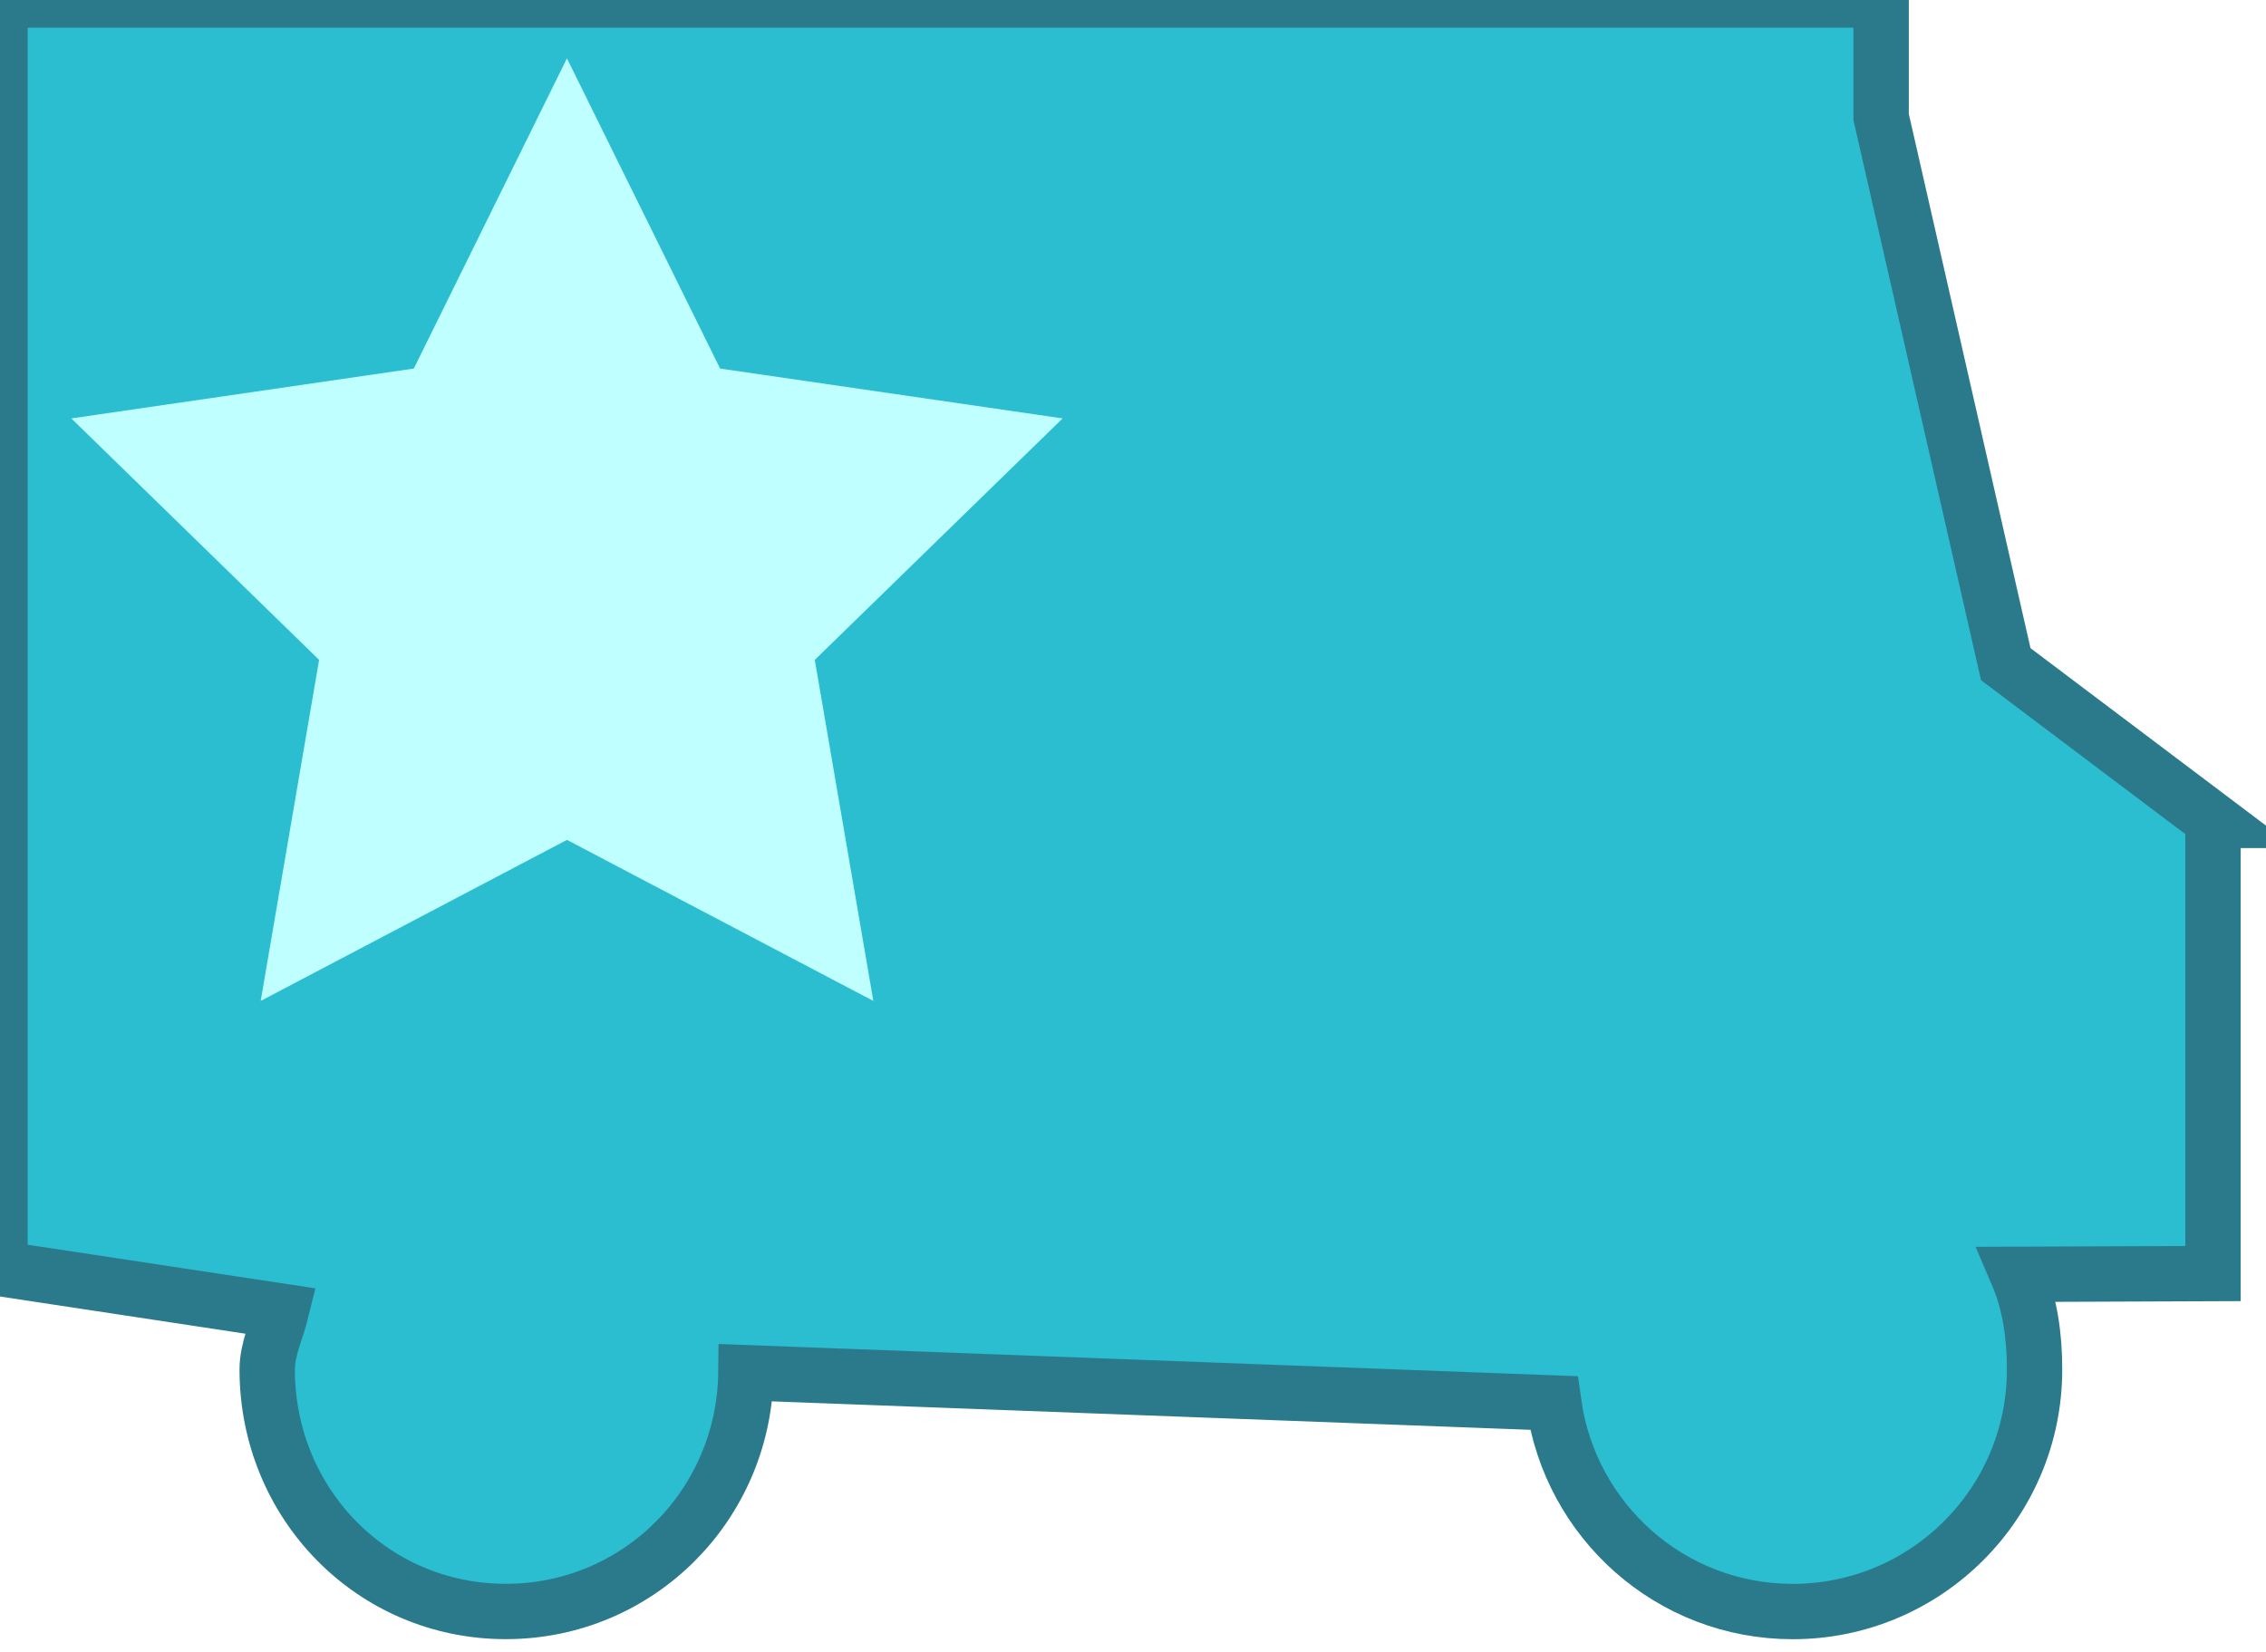
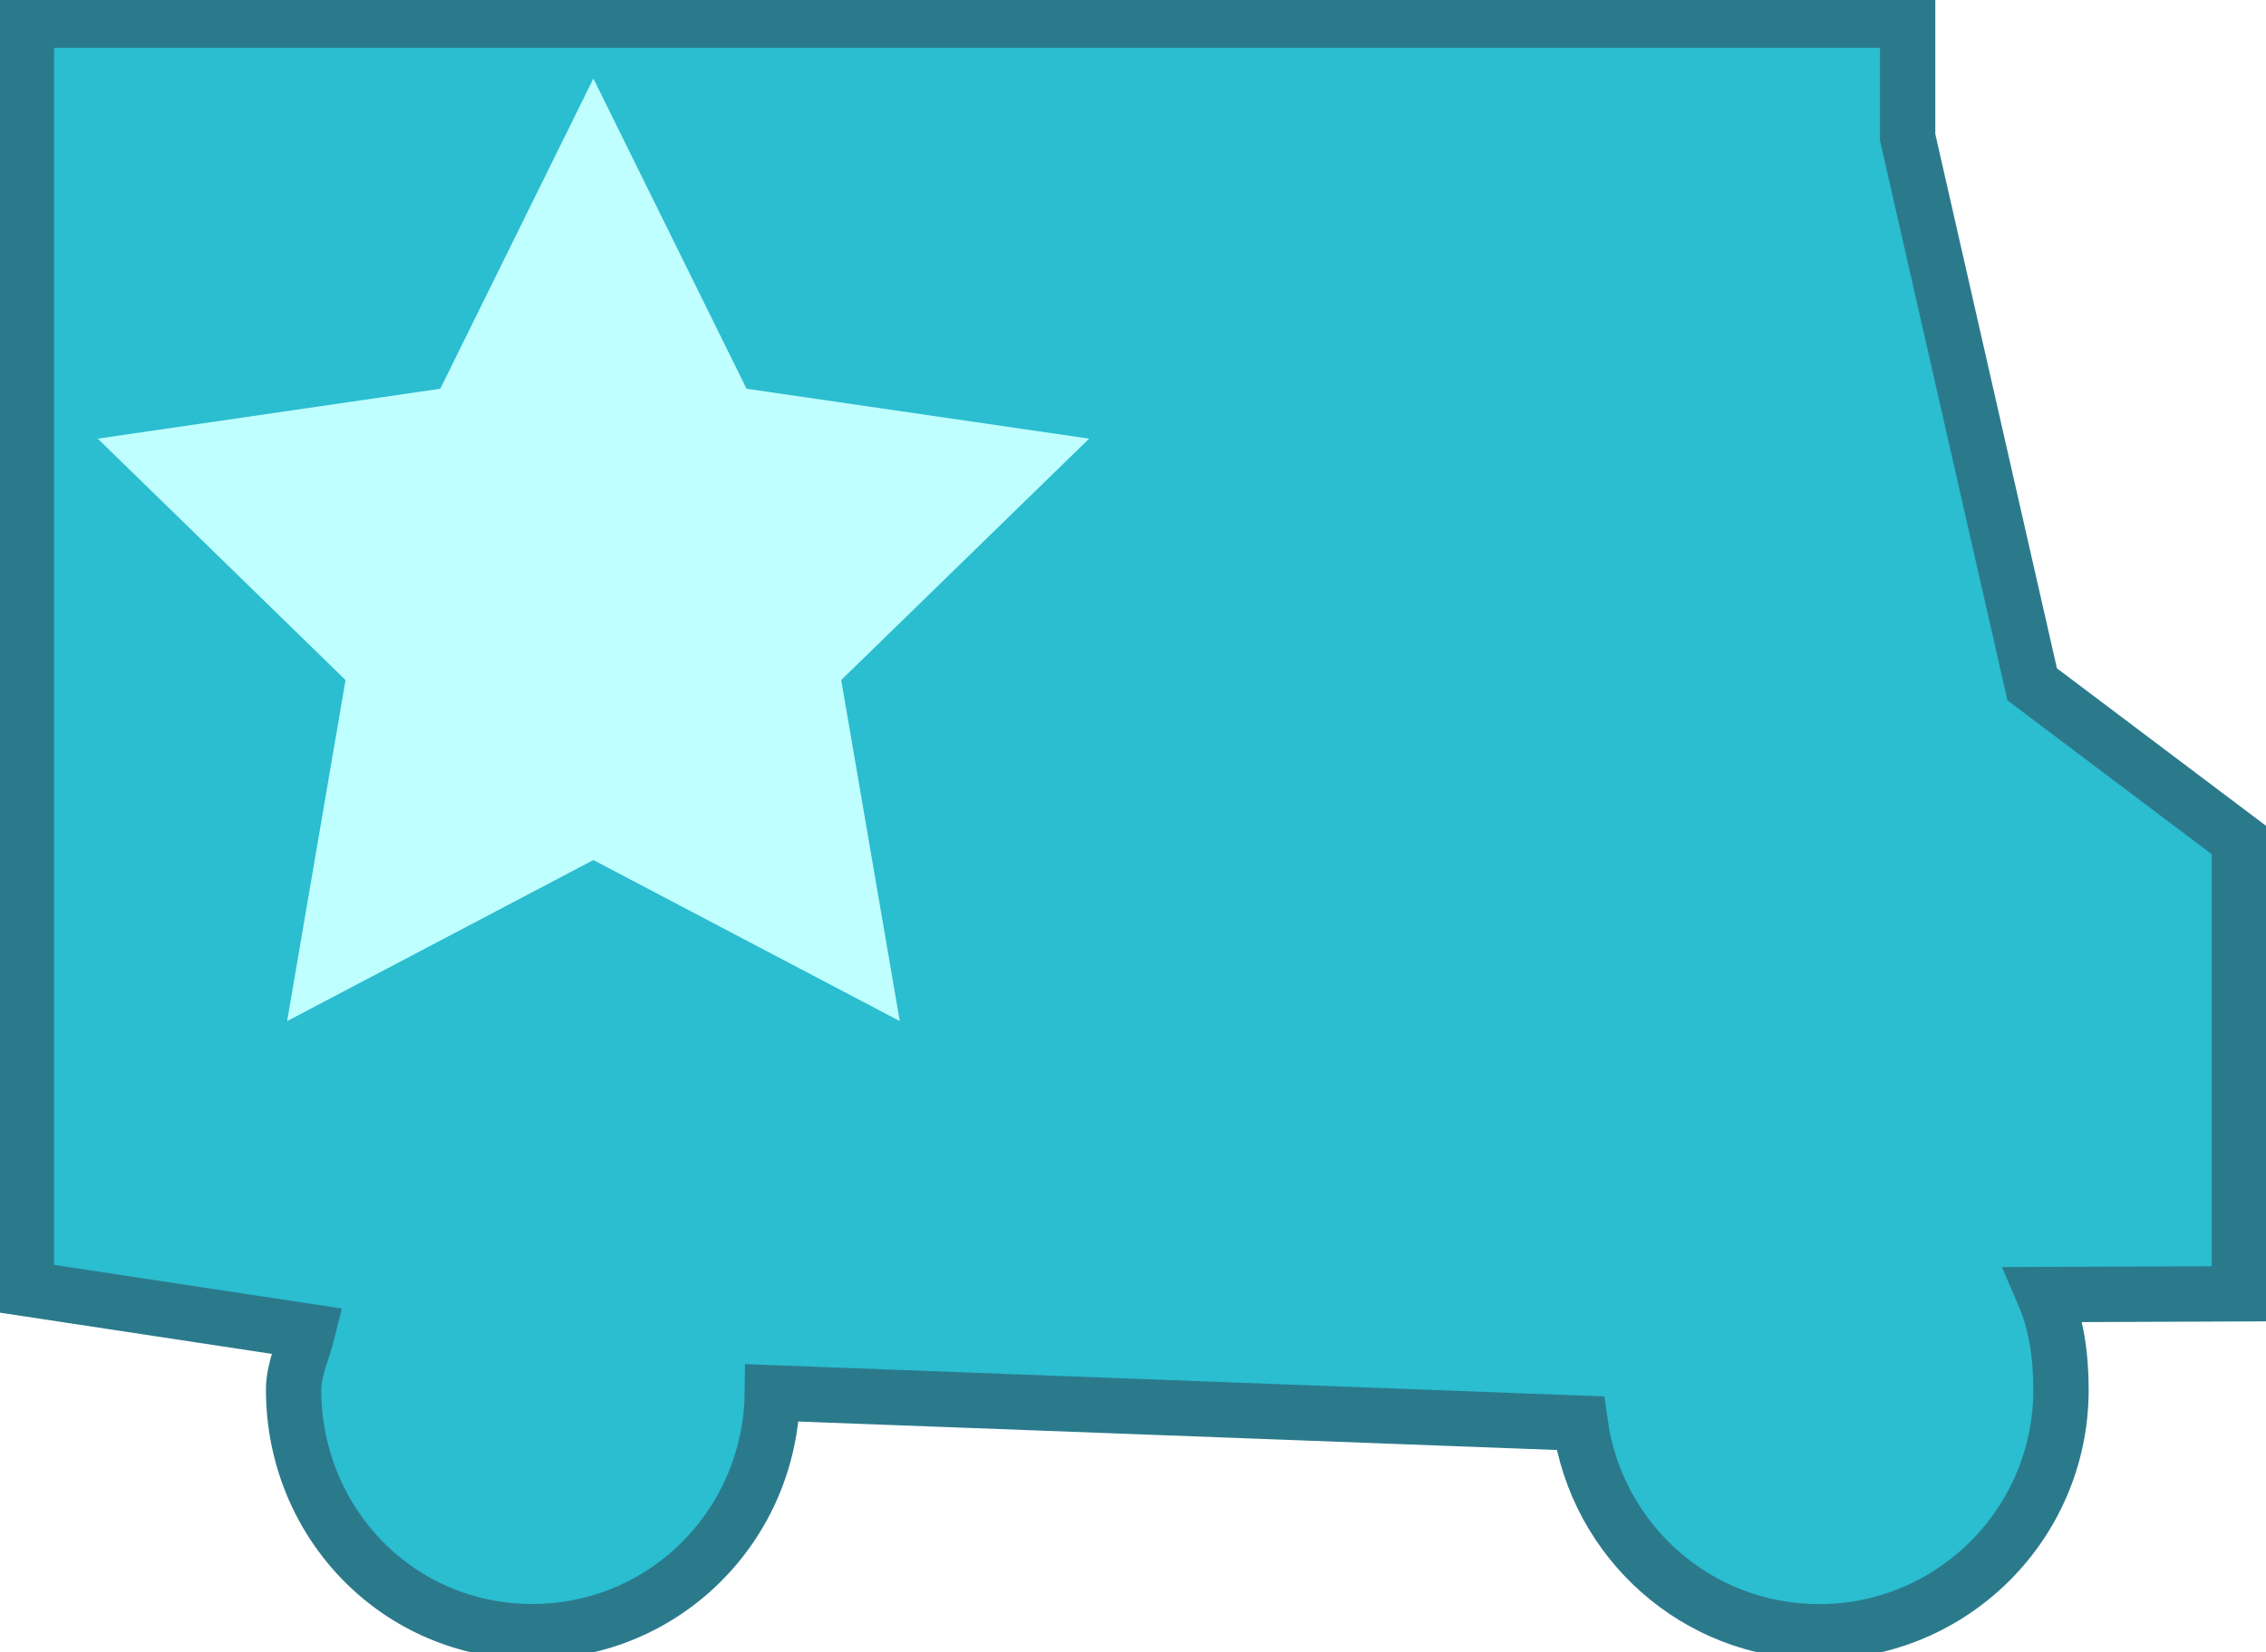
- <svg xmlns="http://www.w3.org/2000/svg" version="1.1" id="Layer_1" x="0px" y="0px" width="35.492px" height="25.88px" viewBox="4.508 3.314 35.492 25.88" enable-background="new 4.508 3.314 35.492 25.88" xml:space="preserve">
+ <svg xmlns="http://www.w3.org/2000/svg" version="1.1" id="Layer_1" x="0px" y="0px" width="35.492px" height="25.879px" viewBox="0 0 35.492 25.879" enable-background="new 0 0 35.492 25.879" xml:space="preserve">
  <g>
    <g>
      <g>
-         <path fill="#2BBDD0" stroke="#2B7A8C" stroke-width="0.867" stroke-miterlimit="10" d="M39.172,16.167l-3.248-2.448     l-1.952-8.572V3.314H4.508v19.873l4.406,0.668c-0.072,0.293-0.221,0.598-0.221,0.914c0,2.094,1.643,3.791,3.737,3.791     c2.077,0,3.736-1.67,3.761-3.741l12.653,0.475c0.256,1.844,1.826,3.267,3.743,3.267c2.091,0,3.788-1.697,3.788-3.791     c0-0.527-0.071-1.031-0.268-1.492l3.063-0.012V16.167z" />
+         <path fill="#2BBDD0" stroke="#2B7A8C" stroke-width="0.867" stroke-miterlimit="10" d="M35.078,13.168l-3.248-2.447     l-1.951-8.572V0.316H0.414v19.873l4.406,0.668c-0.072,0.293-0.221,0.599-0.221,0.914c0,2.094,1.643,3.791,3.737,3.791     c2.077,0,3.736-1.67,3.761-3.741l12.653,0.475c0.256,1.845,1.826,3.268,3.743,3.268c2.091,0,3.788-1.697,3.788-3.791     c0-0.527-0.07-1.031-0.268-1.492l3.062-0.012v-7.1H35.078z" />
      </g>
    </g>
-     <polygon fill="#C0FFFF" points="13.388,4.228 15.787,9.088 21.152,9.869 17.27,13.652 18.187,18.995 13.388,16.472 8.591,18.995    9.506,13.652 5.625,9.869 10.989,9.088  " />
+     <polygon fill="#C0FFFF" points="9.294,1.23 11.693,6.09 17.059,6.872 13.176,10.654 14.093,15.997 9.294,13.474 4.497,15.997    5.412,10.654 1.531,6.872 6.896,6.09  " />
  </g>
</svg>
